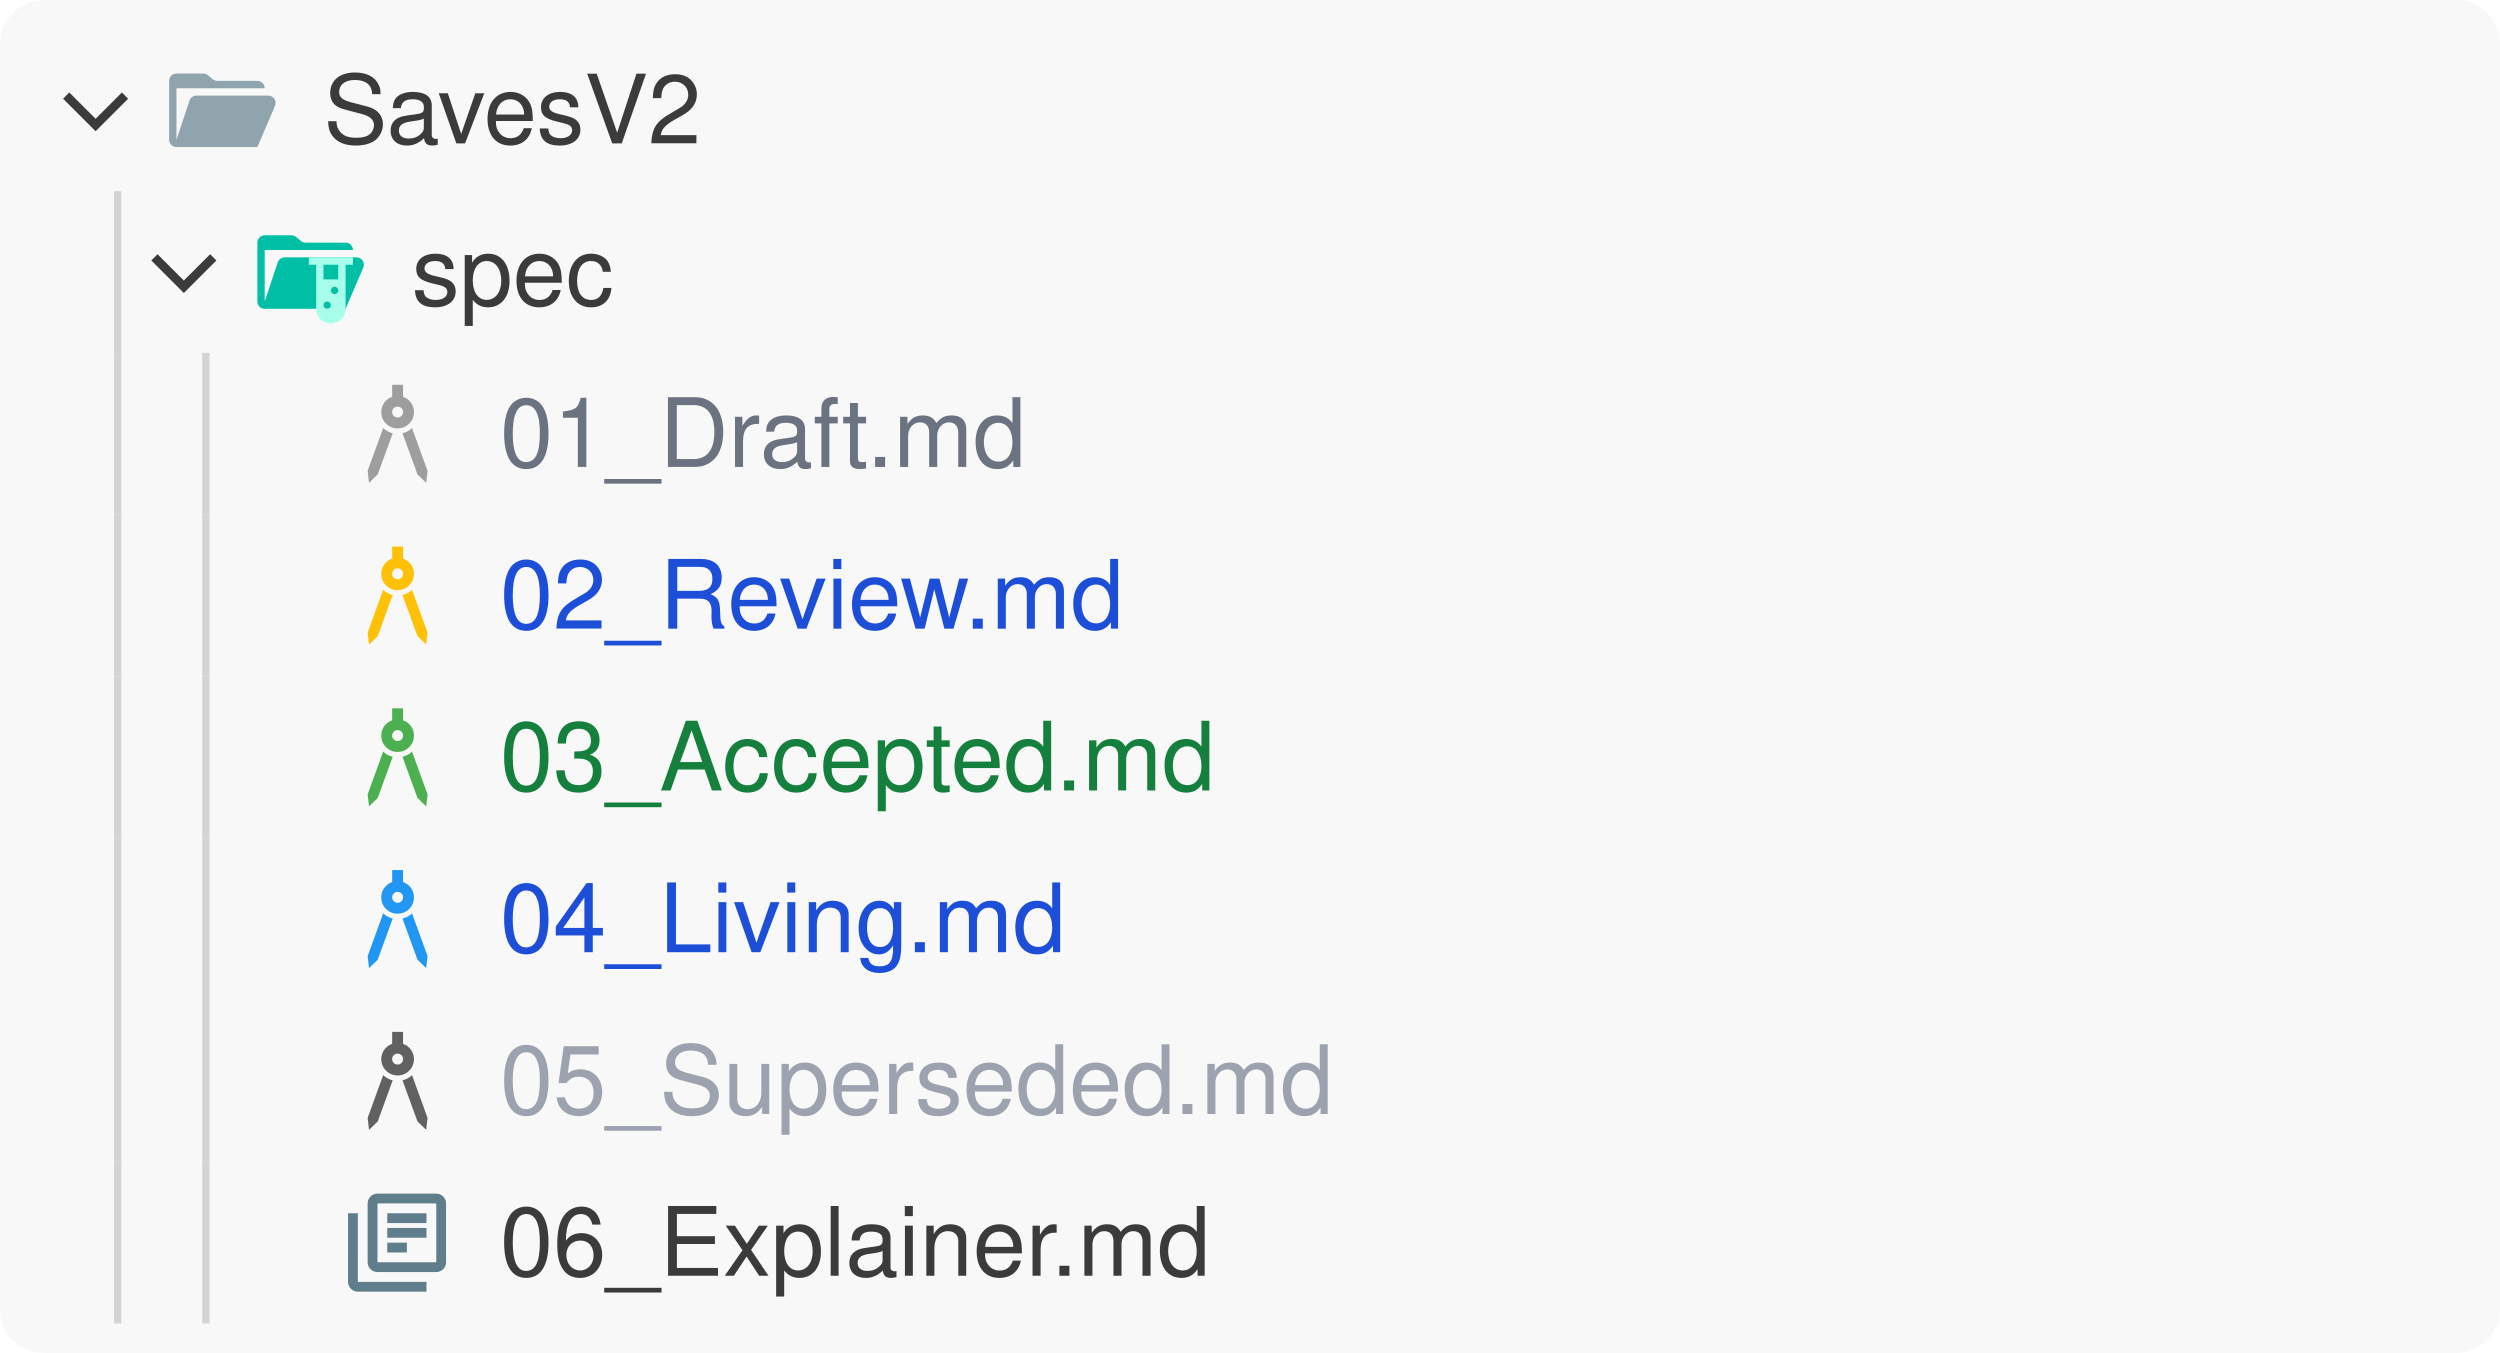
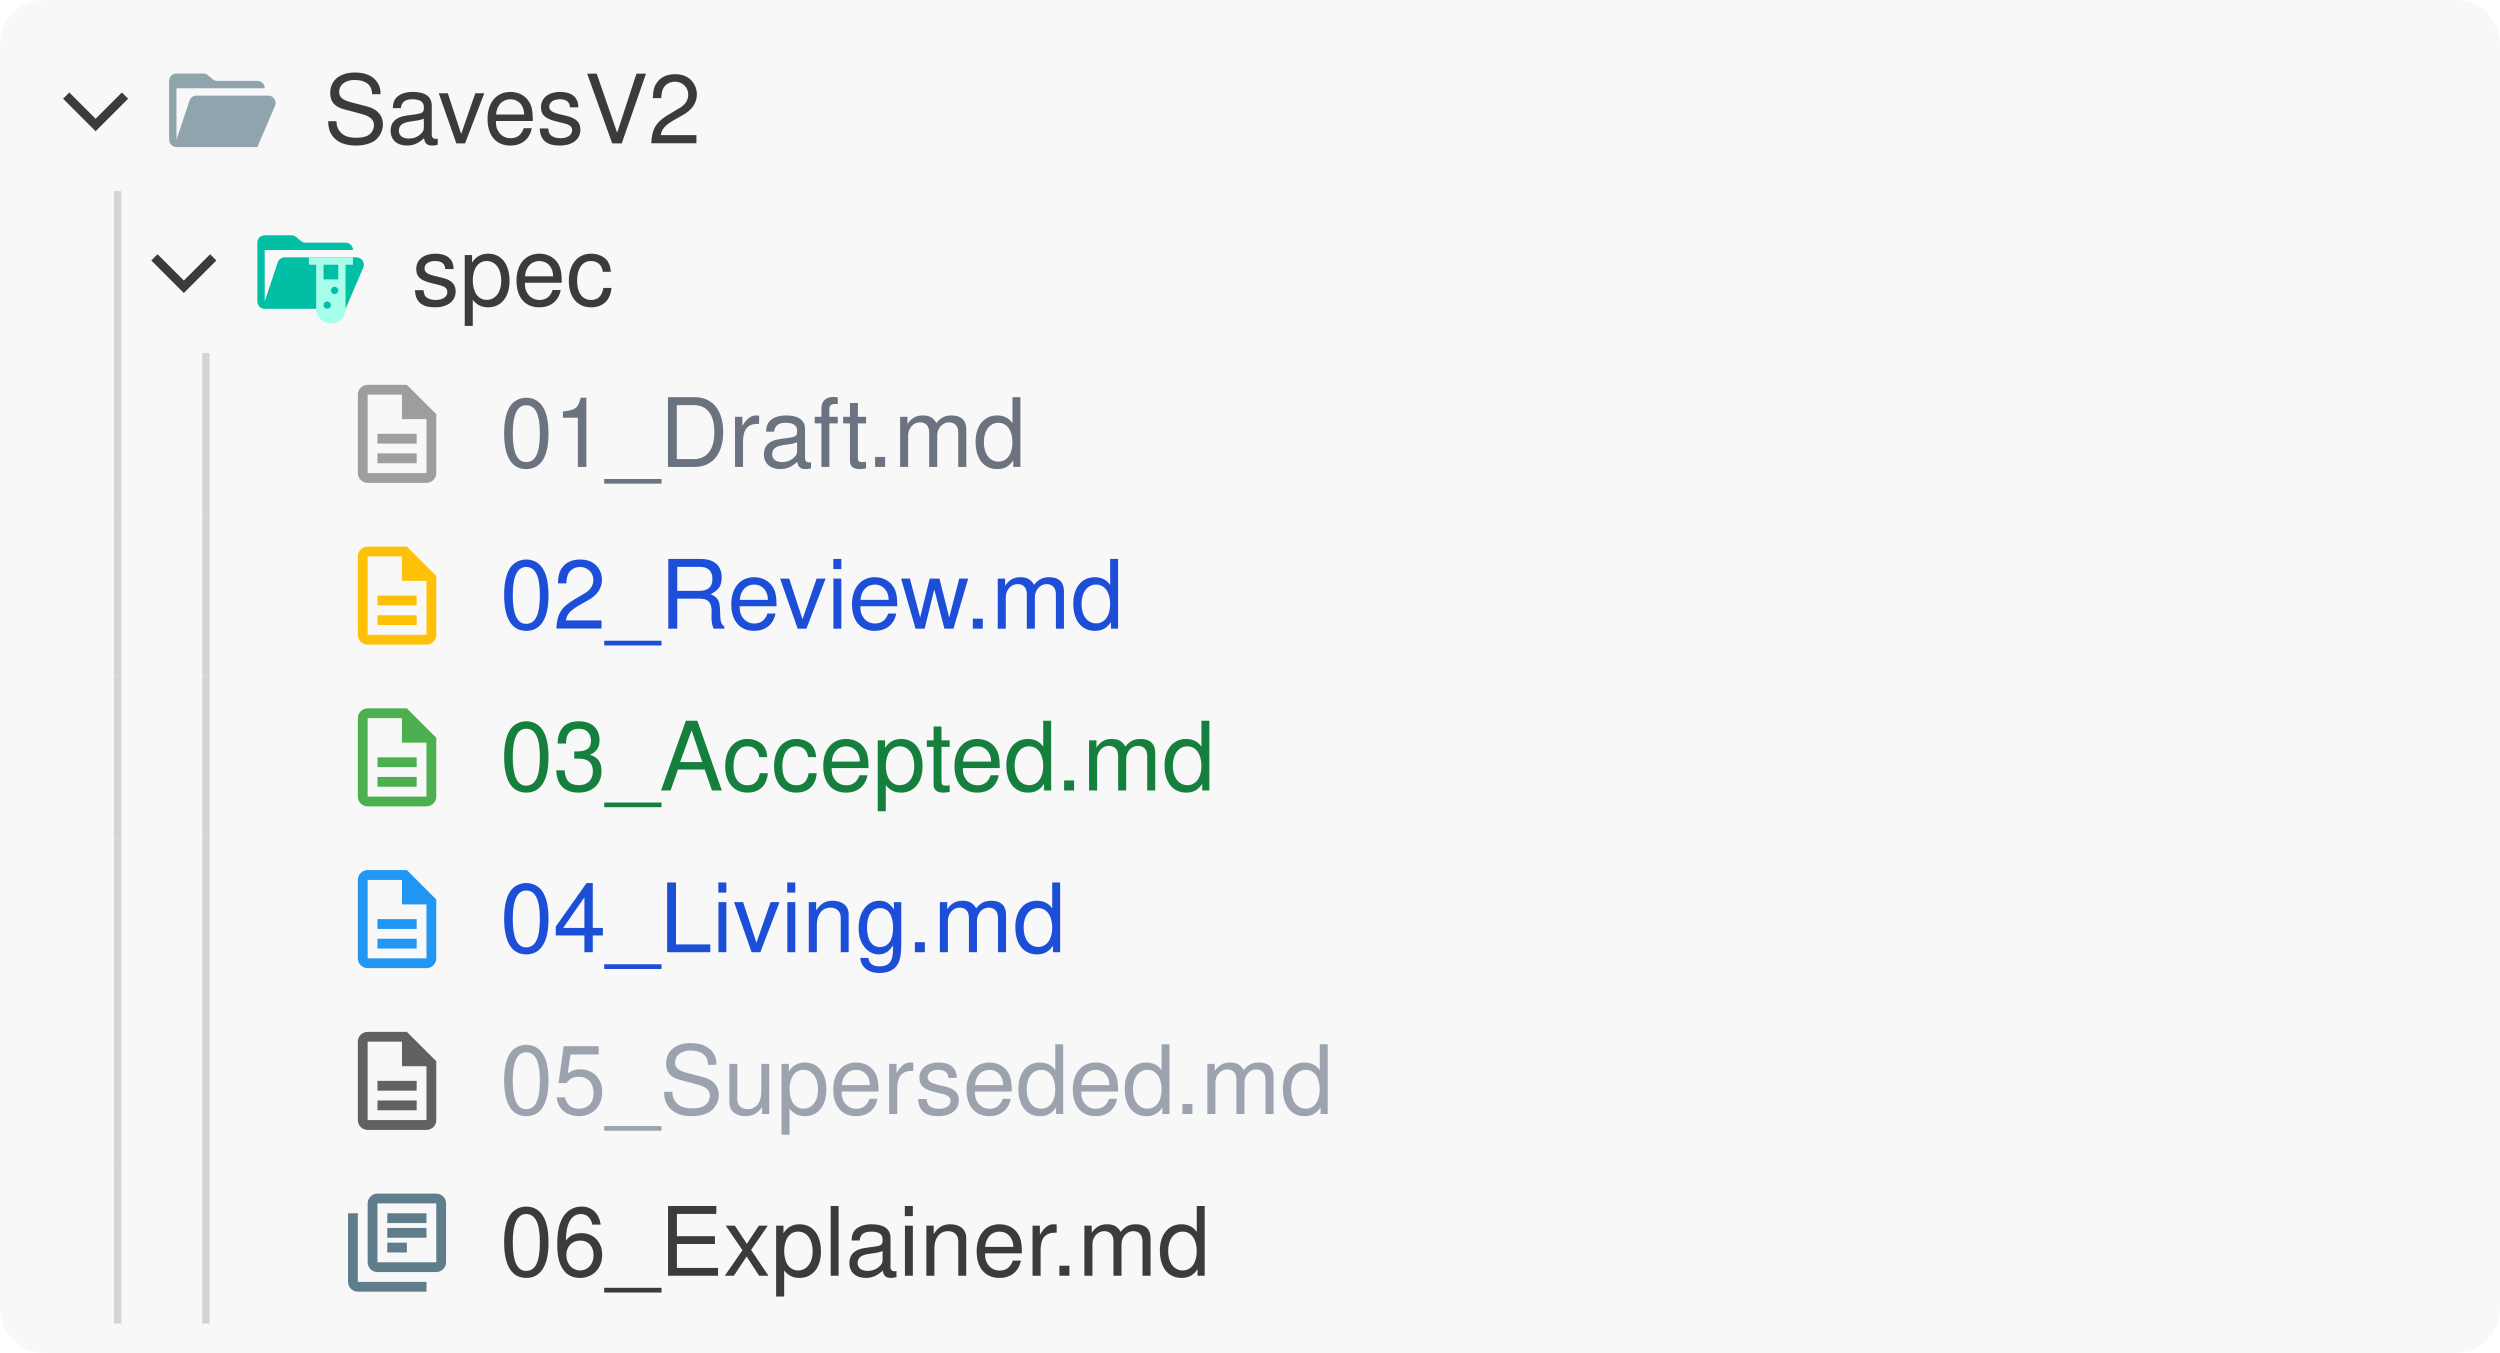
<svg xmlns="http://www.w3.org/2000/svg" width="340" height="184" viewBox="0 0 340 184">
  <rect width="100%" height="100%" rx="6" fill="#f8f8f8" />
  <path d="M9 13 l4 4 l4 -4" fill="none" stroke="#3b3b3b" stroke-width="1.2" />
  <svg x="22" y="7" width="16" height="16" viewBox="0 0 16 16">
    <path d="M14.483 6H4.721a1 1 0 0 0-.949.684L2 12V5h12a1 1 0 0 0-1-1H7.562a1 1 0 0 1-.64-.232l-.644-.536A1 1 0 0 0 5.638 3H2a1 1 0 0 0-1 1v8a1 1 0 0 0 1 1h11l2.403-5.606A1 1 0 0 0 14.483 6" fill="#90a4ae" />
  </svg>
  <text x="44" y="19.5" font-family="Segoe UI, -apple-system, BlinkMacSystemFont, Helvetica, Arial, sans-serif" font-size="13" fill="#3b3b3b">SavesV2</text>
  <line x1="16" y1="26" x2="16" y2="48" stroke="#d4d4d4" stroke-width="1" />
  <path d="M21 35 l4 4 l4 -4" fill="none" stroke="#3b3b3b" stroke-width="1.2" />
  <svg x="34" y="29" width="16" height="16" viewBox="0 0 16 16">
    <path id="folder" fill="#00bfa5" d="M14.483 6H4.721a1 1 0 0 0-.949.684L2 12V5h12a1 1 0 0 0-1-1H7.562a1 1 0 0 1-.64-.232l-.644-.536A1 1 0 0 0 5.638 3H2a1 1 0 0 0-1 1v8a1 1 0 0 0 1 1h11l2.403-5.606A1 1 0 0 0 14.483 6" />
    <path id="motive" fill="#a7ffeb" d="M8 6v1h1v6a2 2 0 0 0 4 0V7h1V6Zm2.5 7a.5.5 0 1 1 .5-.5.5.5 0 0 1-.5.5m1-2a.5.5 0 1 1 .5-.5.5.5 0 0 1-.5.5m.5-2h-2V7h2z" />
  </svg>
  <text x="56" y="41.5" font-family="Segoe UI, -apple-system, BlinkMacSystemFont, Helvetica, Arial, sans-serif" font-size="13" fill="#3b3b3b">spec</text>
  <line x1="16" y1="48" x2="16" y2="70" stroke="#d4d4d4" stroke-width="1" />
  <line x1="28" y1="48" x2="28" y2="70" stroke="#d4d4d4" stroke-width="1" />
  <svg x="46" y="51" width="16" height="16" viewBox="0 0 24 24" fill="none">
-     <path fill="#9e9e9e" d="M6.278 22 6 19.556l3.167-8.723a4.37 4.37 0 0 0 1.944 1.056l-3.055 8.389zm11.666 0-1.777-1.722-3.056-8.39q.556-.138 1.042-.402a4.4 4.4 0 0 0 .903-.653l3.166 8.723zm-5.833-11.111q-1.389 0-2.361-.972-.972-.973-.972-2.361 0-1.084.624-1.932.626-.846 1.598-1.18V2h2.222v2.444a3.27 3.27 0 0 1 1.598 1.18q.624.849.624 1.932 0 1.389-.972 2.36-.972.973-2.36.973Zm0-2.222q.473 0 .792-.32t.32-.791q0-.473-.32-.793a1.08 1.08 0 0 0-.792-.319q-.472 0-.791.32t-.32.792.32.79q.319.32.791.32Z" />
+     <path d="M0 0h24v24H0z" />
+     <path fill="#9e9e9e" d="M8 16h8v2H8zm0-4h8v2H8zm6-10H6c-1.1 0-2 .9-2 2v16c0 1.1.89 2 1.99 2H18c1.1 0 2-.9 2-2V8zm4 18H6V4h7v5h5z" />
  </svg>
  <text x="68" y="63.5" font-family="Segoe UI, -apple-system, BlinkMacSystemFont, Helvetica, Arial, sans-serif" font-size="13" fill="#6b7280">01_Draft.md</text>
  <line x1="16" y1="70" x2="16" y2="92" stroke="#d4d4d4" stroke-width="1" />
  <line x1="28" y1="70" x2="28" y2="92" stroke="#d4d4d4" stroke-width="1" />
  <svg x="46" y="73" width="16" height="16" viewBox="0 0 24 24" fill="none">
-     <path fill="#ffc107" d="M6.278 22 6 19.556l3.167-8.723a4.37 4.37 0 0 0 1.944 1.056l-3.055 8.389zm11.666 0-1.777-1.722-3.056-8.39q.556-.138 1.042-.402a4.4 4.4 0 0 0 .903-.653l3.166 8.723zm-5.833-11.111q-1.389 0-2.361-.972-.972-.973-.972-2.361 0-1.084.624-1.932.626-.846 1.598-1.18V2h2.222v2.444a3.27 3.27 0 0 1 1.598 1.18q.624.849.624 1.932 0 1.389-.972 2.36-.972.973-2.36.973Zm0-2.222q.473 0 .792-.32t.32-.791q0-.473-.32-.793a1.08 1.08 0 0 0-.792-.319q-.472 0-.791.32t-.32.792.32.79q.319.32.791.32Z" />
+     <path d="M0 0h24v24H0z" />
+     <path fill="#ffc107" d="M8 16h8v2H8zm0-4h8v2H8zm6-10H6c-1.1 0-2 .9-2 2v16c0 1.1.89 2 1.99 2H18c1.1 0 2-.9 2-2V8zm4 18H6V4h7v5h5z" />
  </svg>
  <text x="68" y="85.5" font-family="Segoe UI, -apple-system, BlinkMacSystemFont, Helvetica, Arial, sans-serif" font-size="13" fill="#1d4ed8">02_Review.md</text>
  <line x1="16" y1="92" x2="16" y2="114" stroke="#d4d4d4" stroke-width="1" />
  <line x1="28" y1="92" x2="28" y2="114" stroke="#d4d4d4" stroke-width="1" />
  <svg x="46" y="95" width="16" height="16" viewBox="0 0 24 24" fill="none">
-     <path fill="#4caf50" d="M6.278 22 6 19.556l3.167-8.723a4.37 4.37 0 0 0 1.944 1.056l-3.055 8.389zm11.666 0-1.777-1.722-3.056-8.39q.556-.138 1.042-.402a4.4 4.4 0 0 0 .903-.653l3.166 8.723zm-5.833-11.111q-1.389 0-2.361-.972-.972-.973-.972-2.361 0-1.084.624-1.932.626-.846 1.598-1.18V2h2.222v2.444a3.27 3.27 0 0 1 1.598 1.18q.624.849.624 1.932 0 1.389-.972 2.36-.972.973-2.36.973Zm0-2.222q.473 0 .792-.32t.32-.791q0-.473-.32-.793a1.08 1.08 0 0 0-.792-.319q-.472 0-.791.32t-.32.792.32.79q.319.32.791.32Z" />
+     <path d="M0 0h24v24H0z" />
+     <path fill="#4caf50" d="M8 16h8v2H8zm0-4h8v2H8zm6-10H6c-1.1 0-2 .9-2 2v16c0 1.1.89 2 1.99 2H18c1.1 0 2-.9 2-2V8zm4 18H6V4h7v5h5z" />
  </svg>
  <text x="68" y="107.5" font-family="Segoe UI, -apple-system, BlinkMacSystemFont, Helvetica, Arial, sans-serif" font-size="13" fill="#15803d">03_Accepted.md</text>
  <line x1="16" y1="114" x2="16" y2="136" stroke="#d4d4d4" stroke-width="1" />
  <line x1="28" y1="114" x2="28" y2="136" stroke="#d4d4d4" stroke-width="1" />
  <svg x="46" y="117" width="16" height="16" viewBox="0 0 24 24" fill="none">
-     <path fill="#2196f3" d="M6.278 22 6 19.556l3.167-8.723a4.37 4.37 0 0 0 1.944 1.056l-3.055 8.389zm11.666 0-1.777-1.722-3.056-8.39q.556-.138 1.042-.402a4.4 4.4 0 0 0 .903-.653l3.166 8.723zm-5.833-11.111q-1.389 0-2.361-.972-.972-.973-.972-2.361 0-1.084.624-1.932.626-.846 1.598-1.18V2h2.222v2.444a3.27 3.27 0 0 1 1.598 1.18q.624.849.624 1.932 0 1.389-.972 2.36-.972.973-2.36.973Zm0-2.222q.473 0 .792-.32t.32-.791q0-.473-.32-.793a1.08 1.08 0 0 0-.792-.319q-.472 0-.791.32t-.32.792.32.79q.319.32.791.32Z" />
+     <path d="M0 0h24v24H0z" />
+     <path fill="#2196f3" d="M8 16h8v2H8zm0-4h8v2H8zm6-10H6c-1.1 0-2 .9-2 2v16c0 1.1.89 2 1.99 2H18c1.1 0 2-.9 2-2V8zm4 18H6V4h7v5h5z" />
  </svg>
  <text x="68" y="129.5" font-family="Segoe UI, -apple-system, BlinkMacSystemFont, Helvetica, Arial, sans-serif" font-size="13" fill="#1d4ed8">04_Living.md</text>
  <line x1="16" y1="136" x2="16" y2="158" stroke="#d4d4d4" stroke-width="1" />
  <line x1="28" y1="136" x2="28" y2="158" stroke="#d4d4d4" stroke-width="1" />
  <svg x="46" y="139" width="16" height="16" viewBox="0 0 24 24" fill="none">
-     <path fill="#616161" d="M6.278 22 6 19.556l3.167-8.723a4.37 4.37 0 0 0 1.944 1.056l-3.055 8.389zm11.666 0-1.777-1.722-3.056-8.39q.556-.138 1.042-.402a4.4 4.4 0 0 0 .903-.653l3.166 8.723zm-5.833-11.111q-1.389 0-2.361-.972-.972-.973-.972-2.361 0-1.084.624-1.932.626-.846 1.598-1.18V2h2.222v2.444a3.27 3.27 0 0 1 1.598 1.18q.624.849.624 1.932 0 1.389-.972 2.36-.972.973-2.36.973Zm0-2.222q.473 0 .792-.32t.32-.791q0-.473-.32-.793a1.08 1.08 0 0 0-.792-.319q-.472 0-.791.32t-.32.792.32.79q.319.32.791.32Z" />
+     <path d="M0 0h24v24H0z" />
+     <path fill="#616161" d="M8 16h8v2H8zm0-4h8v2H8zm6-10H6c-1.1 0-2 .9-2 2v16c0 1.1.89 2 1.99 2H18c1.1 0 2-.9 2-2V8zm4 18H6V4h7v5h5z" />
  </svg>
  <text x="68" y="151.5" font-family="Segoe UI, -apple-system, BlinkMacSystemFont, Helvetica, Arial, sans-serif" font-size="13" fill="#9ca3af">05_Superseded.md</text>
  <line x1="16" y1="158" x2="16" y2="180" stroke="#d4d4d4" stroke-width="1" />
  <line x1="28" y1="158" x2="28" y2="180" stroke="#d4d4d4" stroke-width="1" />
  <svg x="46" y="161" width="16" height="16" viewBox="0 0 24 24" fill="none">
    <path d="M0 0h24v24H0z" />
    <path fill="#607d8b" d="M4 6H2v14c0 1.1.9 2 2 2h14v-2H4zm16-4H8c-1.1 0-2 .9-2 2v12c0 1.1.9 2 2 2h12c1.1 0 2-.9 2-2V4c0-1.1-.9-2-2-2m0 14H8V4h12zM10 9h8v2h-8zm0 3h4v2h-4zm0-6h8v2h-8z" />
  </svg>
  <text x="68" y="173.5" font-family="Segoe UI, -apple-system, BlinkMacSystemFont, Helvetica, Arial, sans-serif" font-size="13" fill="#3b3b3b">06_Explainer.md</text>
</svg>
